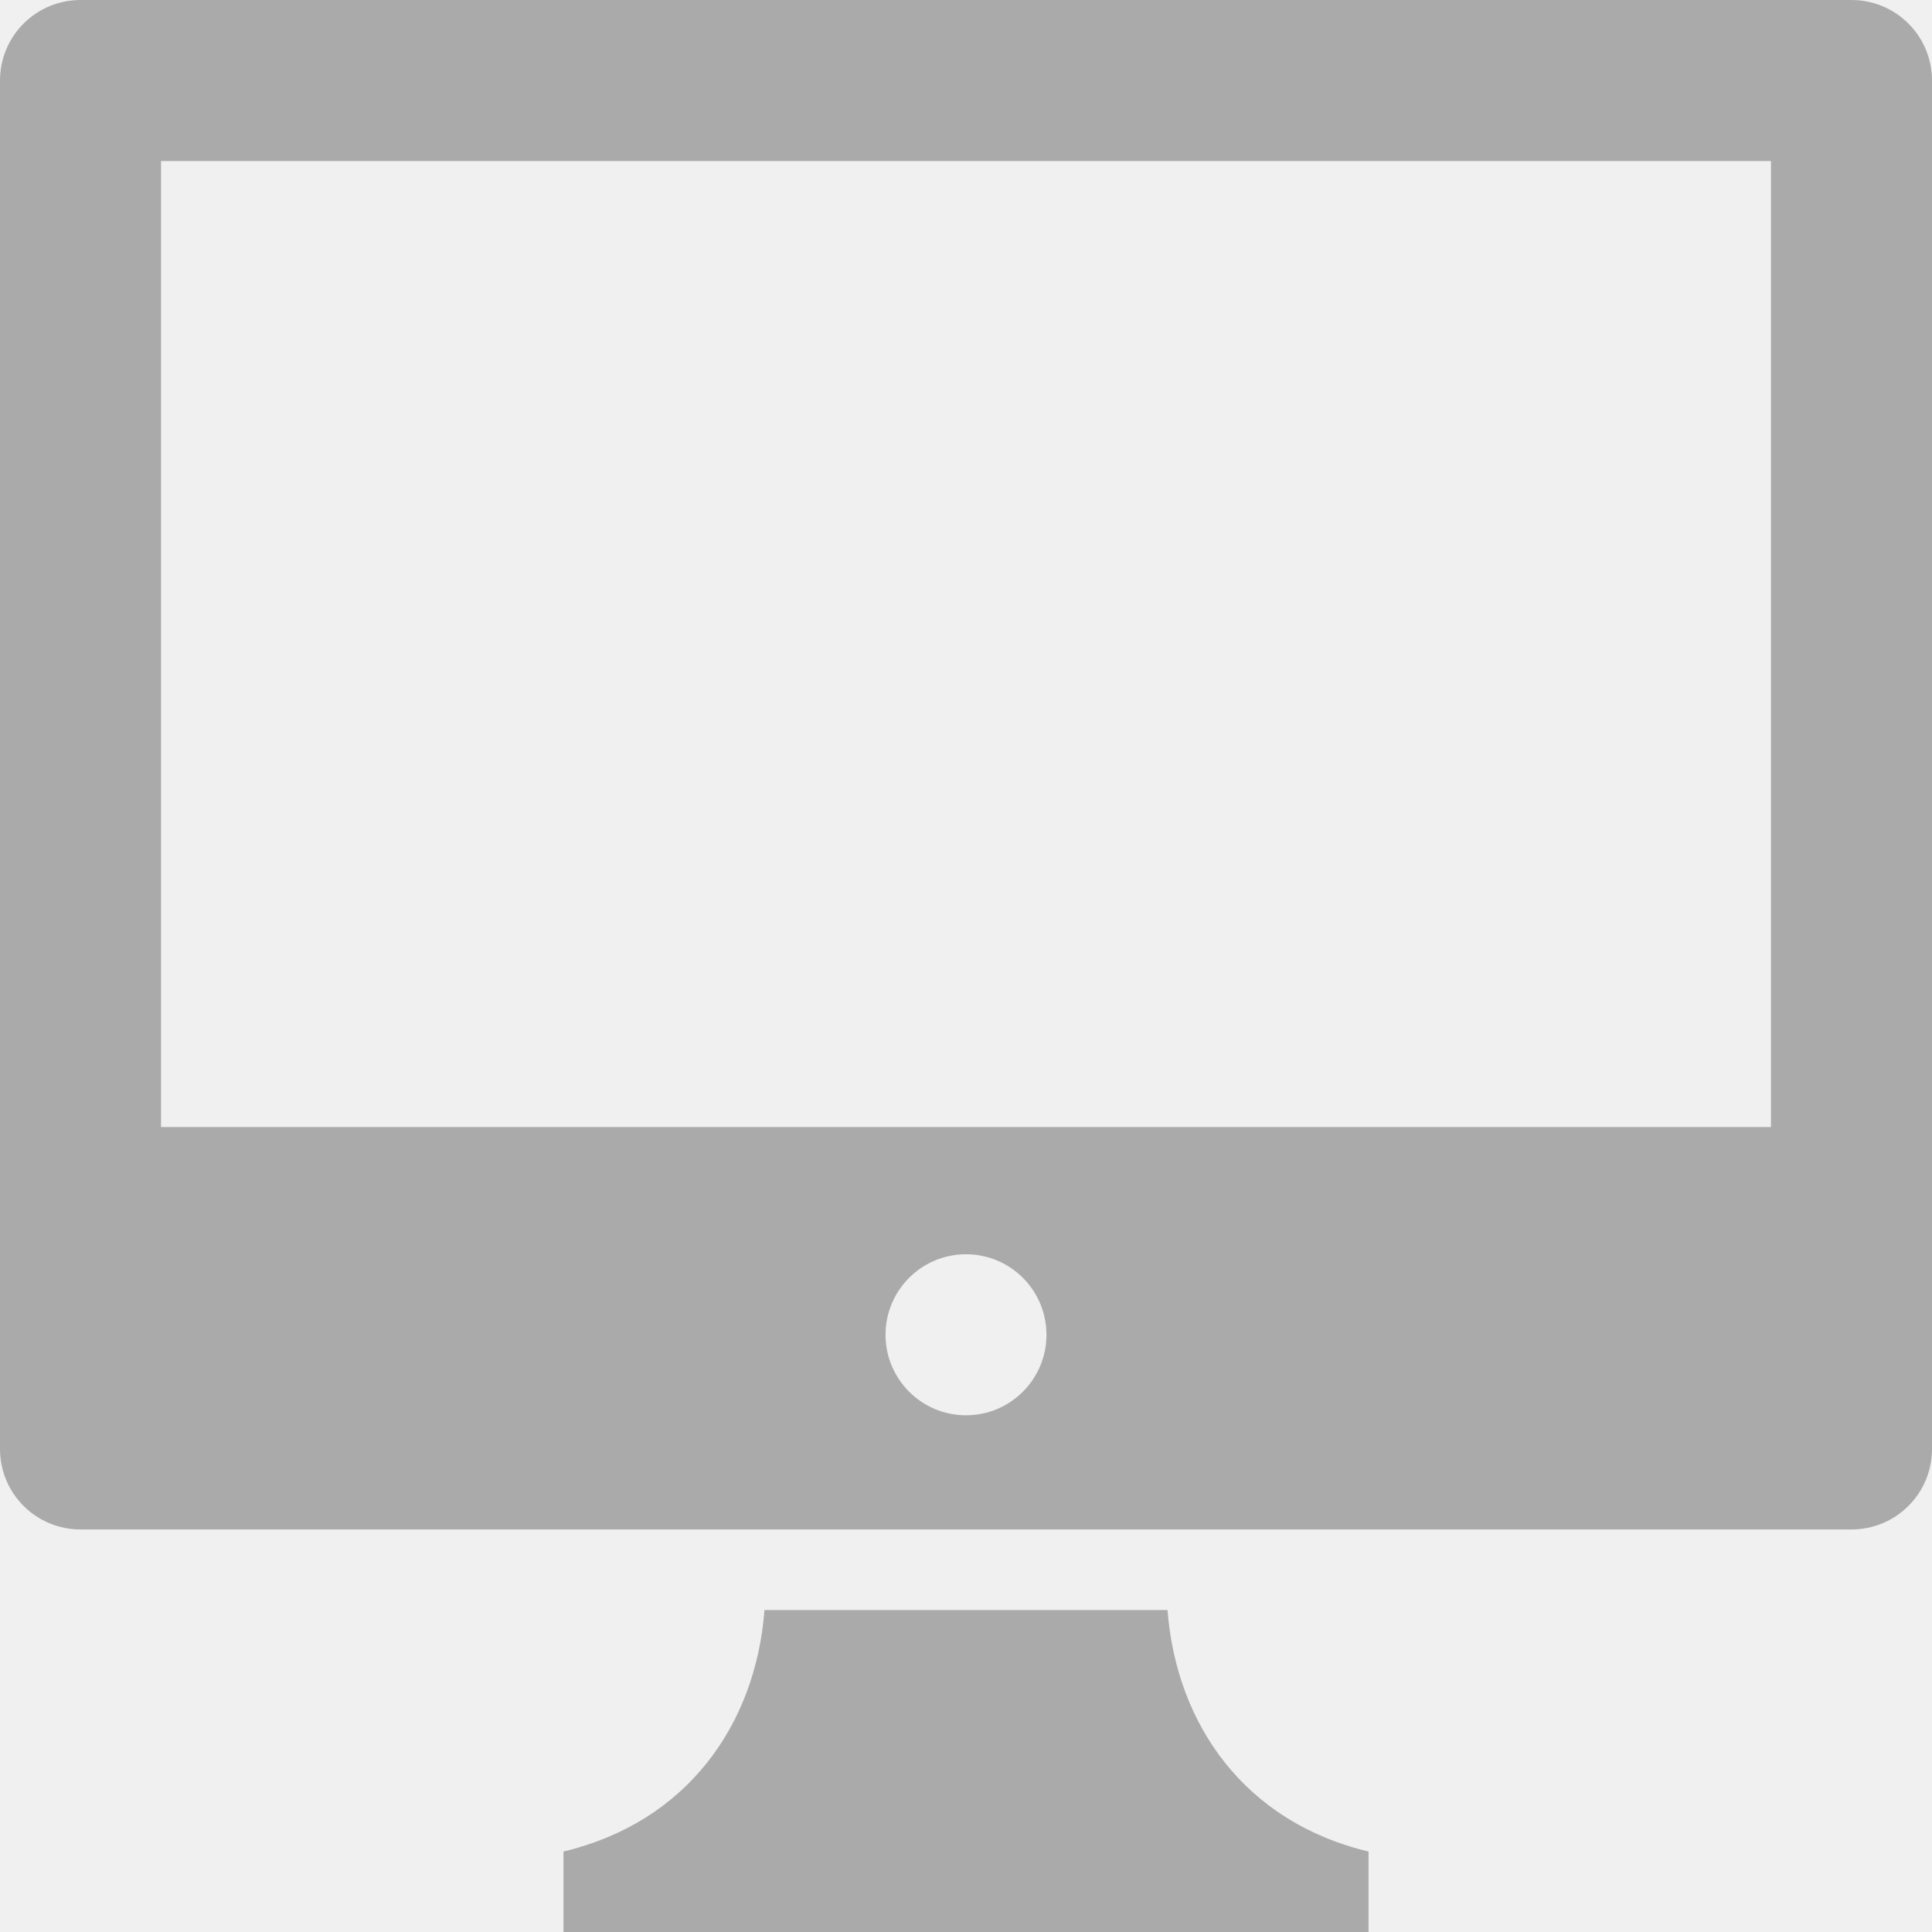
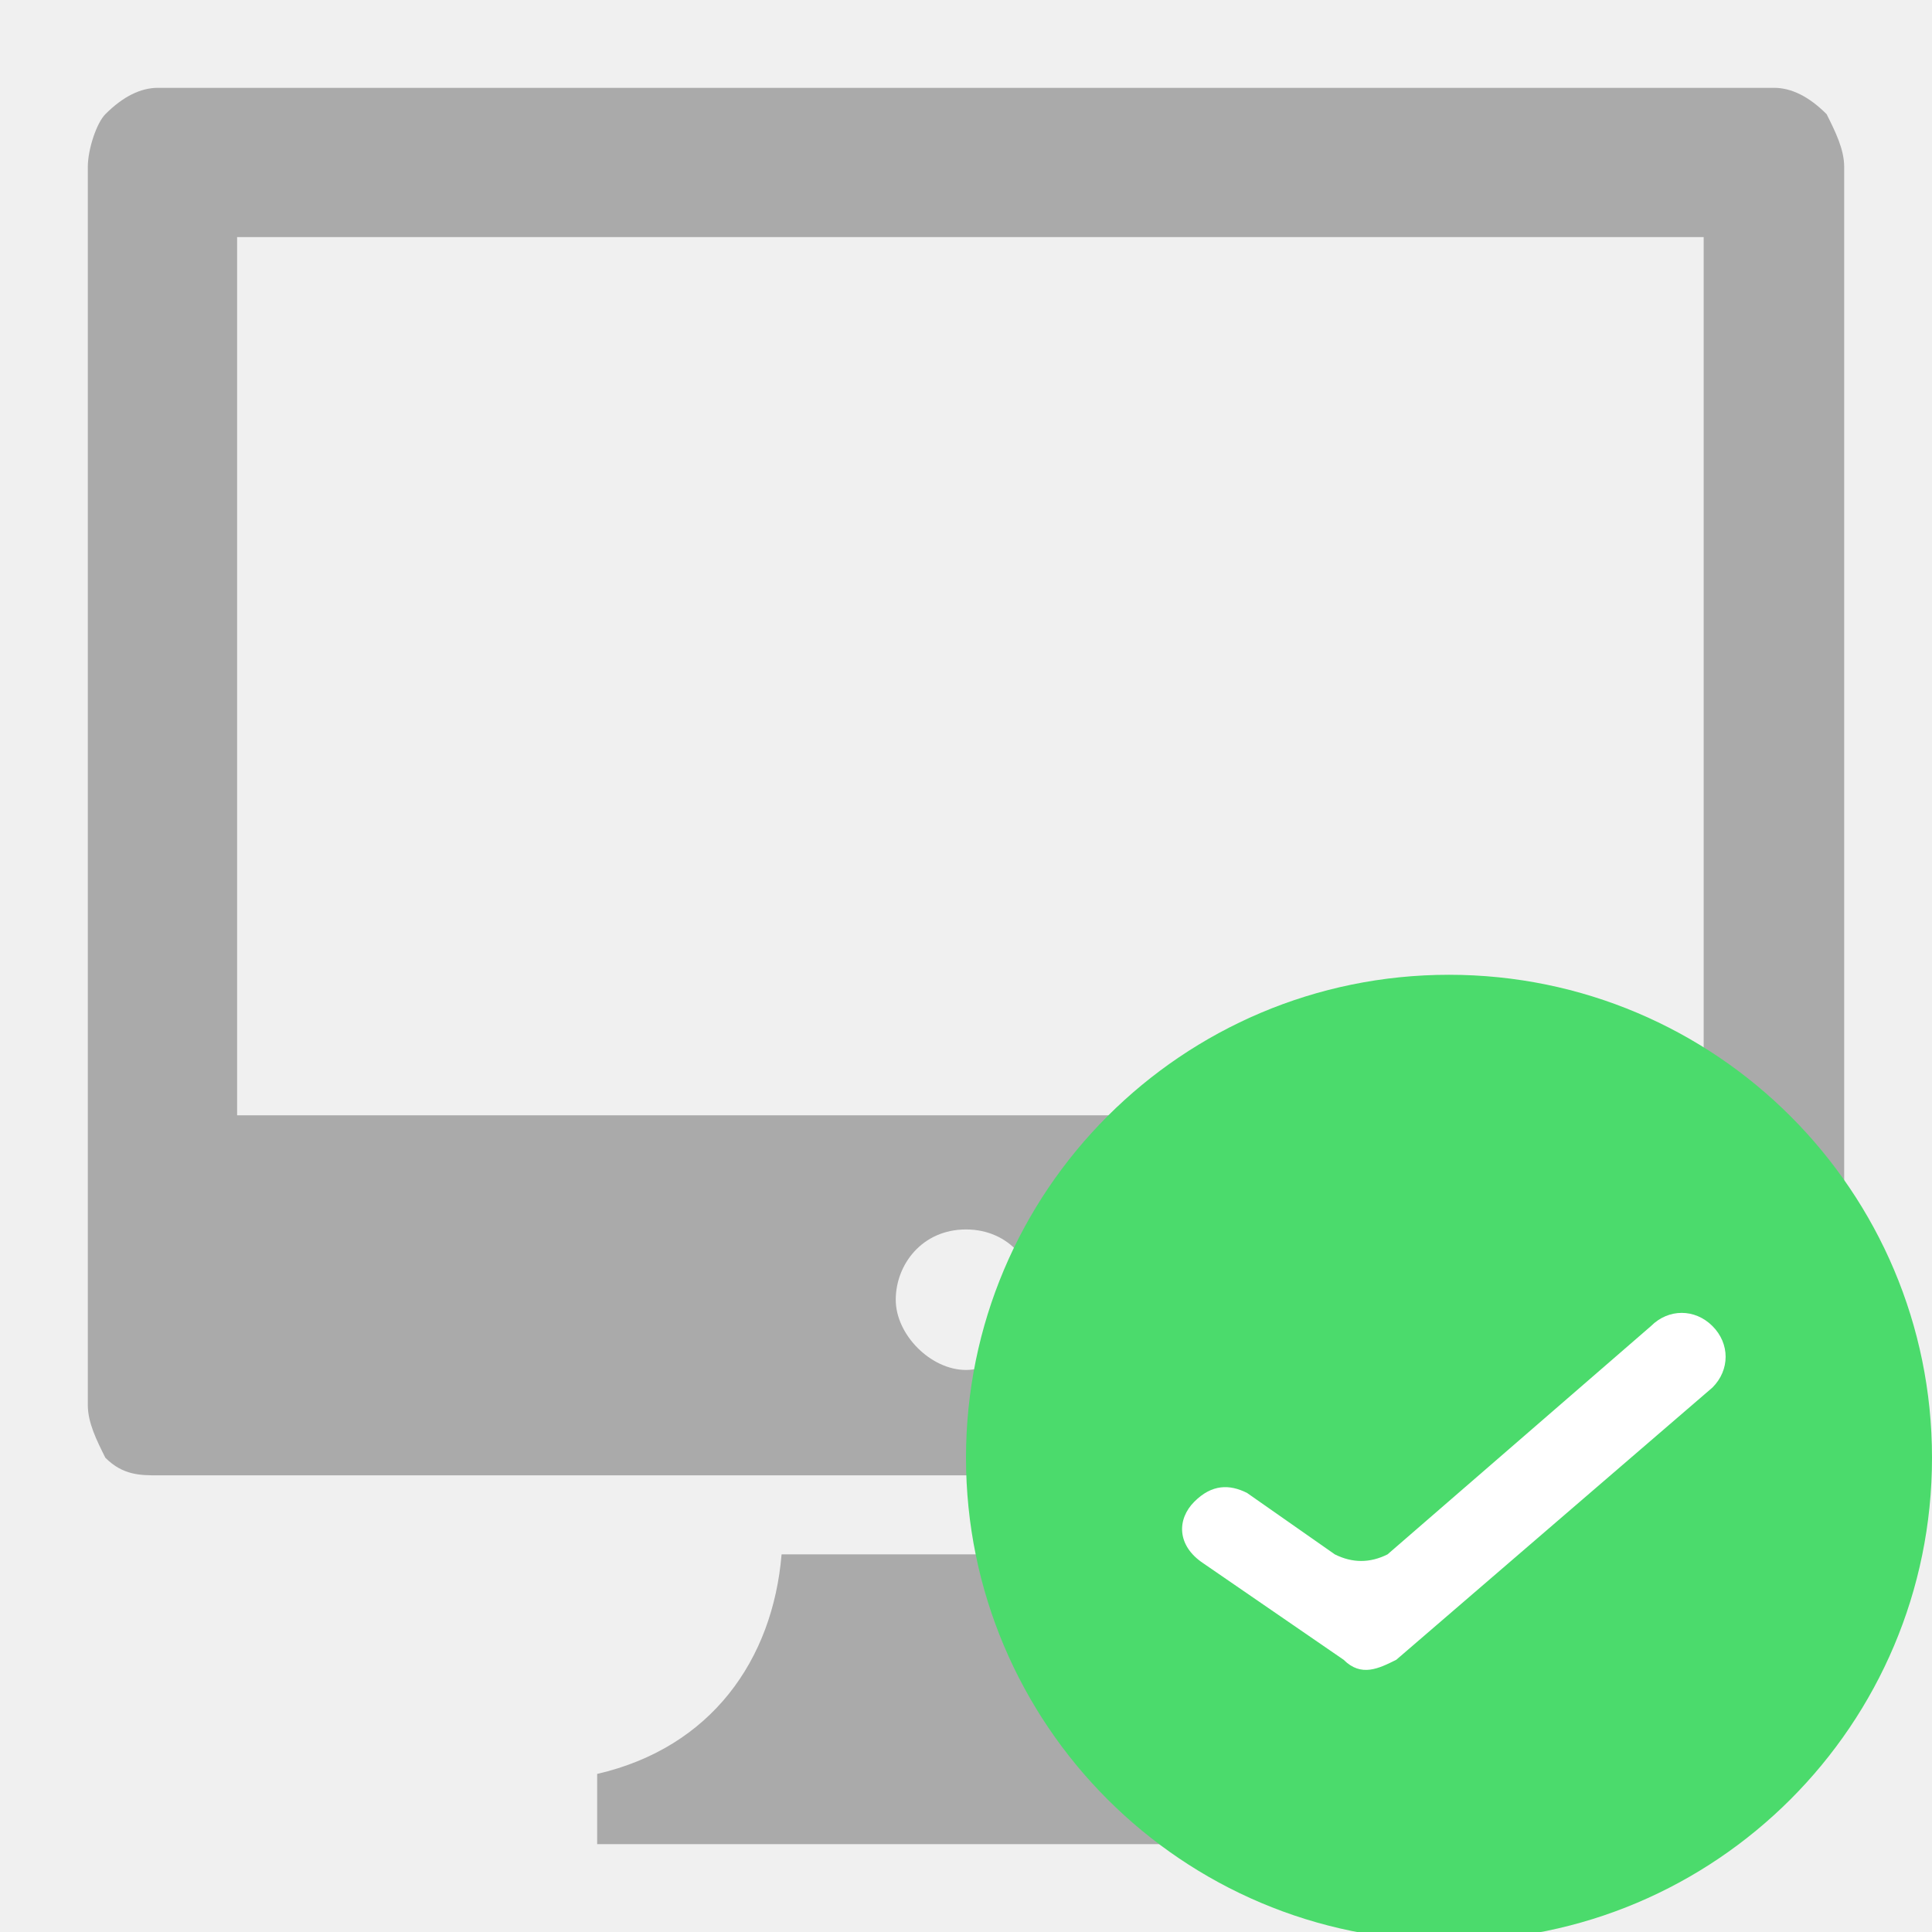
- <svg xmlns="http://www.w3.org/2000/svg" width="20" height="20" viewBox="0 0 20 20" fill="none">
-   <path d="M14.167 20L5.833 20L5.833 19.167C7.111 18.862 7.822 17.857 7.914 16.667L12.086 16.667C12.178 17.856 12.889 18.862 14.167 19.167L14.167 20ZM19.167 15.833C19.387 15.833 19.6 15.746 19.756 15.589C19.913 15.433 20 15.221 20 15L20 0.833C20 0.613 19.913 0.4 19.756 0.244C19.6 0.087 19.387 2.48353e-08 19.167 2.48353e-08L0.833 2.48353e-08C0.613 2.48353e-08 0.4 0.087 0.244 0.244C0.087 0.4 2.48353e-08 0.613 2.48353e-08 0.833L2.48353e-08 15C2.48353e-08 15.221 0.087 15.433 0.244 15.589C0.4 15.746 0.613 15.833 0.833 15.833L19.167 15.833ZM10 12.984C10.46 12.984 10.833 13.357 10.833 13.818C10.833 14.277 10.46 14.651 10 14.651C9.54 14.651 9.167 14.277 9.167 13.818C9.167 13.357 9.54 12.984 10 12.984ZM18.333 1.667L1.667 1.667L1.667 11.667L18.333 11.667L18.333 1.667Z" fill-rule="evenodd" fill="#AAAAAA">
-     </path>
+ <svg xmlns="http://www.w3.org/2000/svg" version="1.1" x="0px" y="0px" viewBox="0 0 22 22" style="enable-background:new 0 0 22 22;" xml:space="preserve">
+   <style type="text/css">
+ 	.st0{fill-rule:evenodd;clip-rule:evenodd;fill:#AAAAAA;}
+ 	.st1{fill:#4BDB6C;}
+ 	.st2{fill:#FFFFFF;}
+ 	.st3{fill:none;}
+ </style>
+   <g id="图层_1">
+     <path class="st0" d="M15.2,21H6.8v-0.8c1.3-0.3,2-1.3,2.1-2.5h4.2c0.1,1.2,0.8,2.2,2.1,2.5V21z M20.2,16.9c0.2,0,0.4-0.1,0.6-0.2   c0.2-0.2,0.2-0.4,0.2-0.6V1.9c0-0.2-0.1-0.4-0.2-0.6C20.6,1.1,20.4,1,20.2,1H1.8C1.6,1,1.4,1.1,1.2,1.3C1.1,1.4,1,1.7,1,1.9V16   c0,0.2,0.1,0.4,0.2,0.6c0.2,0.2,0.4,0.2,0.6,0.2H20.2z M11,14c0.5,0,0.8,0.4,0.8,0.8s-0.4,0.8-0.8,0.8s-0.8-0.4-0.8-0.8   S10.5,14,11,14z M19.3,2.7H2.7v10h16.7V2.7z" />
+   </g>
+   <g id="图层_2">
+     <ellipse class="st1" cx="16.5" cy="16.6" rx="5.5" ry="5.5" />
+     <path class="st2" d="M18.8,15.1c0.2-0.2,0.5-0.2,0.7,0c0.2,0.2,0.2,0.5,0,0.7l-3.6,3.1c-0.2,0.1-0.4,0.2-0.6,0l-1.6-1.1   c-0.3-0.2-0.3-0.5-0.1-0.7c0.2-0.2,0.4-0.2,0.6-0.1l1,0.7c0.2,0.1,0.4,0.1,0.6,0L18.8,15.1z" />
+     <path class="st3" d="M13.9,17.5l1.6,1.1l-0.2,0.3l0.2-0.3l-0.2,0.3l0.2-0.3c0,0,0,0,0.1,0l0.3,0.3l-0.3-0.3l3.6-3.1l0,0   c0,0,0-0.1,0-0.1l0,0l0,0c0,0-0.1,0-0.1,0l0,0L16.1,18l0,0l0,0c-0.2,0.1-0.3,0.2-0.5,0.2s-0.4,0-0.6-0.2l0.2-0.3L15,18.1l-1-0.7   l0.2-0.3L14,17.4l0.2-0.3L14,17.4C14,17.4,13.9,17.4,13.9,17.5L13.9,17.5C13.9,17.4,13.9,17.5,13.9,17.5l-0.2,0.3L13.9,17.5z    M13.5,18.2L13.5,18.2c-0.5-0.3-0.5-1-0.1-1.4l0.3,0.3l-0.3-0.3c0.2-0.2,0.3-0.2,0.6-0.3c0.2,0,0.4,0,0.6,0.2l0,0l0,0l1,0.7l0,0   c0,0,0,0,0.1,0l0.3,0.3l-0.3-0.3l0.3,0.3l-0.3-0.3l2.9-2.7l0.3,0.3l-0.3-0.3c0.2-0.2,0.4-0.2,0.6-0.2c0.2,0,0.4,0.1,0.6,0.3   l-0.3,0.3l0.3-0.3l-0.3,0.3l0.3-0.3c0.4,0.4,0.4,1,0,1.3l-0.3-0.3l0.3,0.3l-3.6,3.1h0c-0.2,0.1-0.3,0.2-0.5,0.2   c-0.2,0-0.4,0-0.5-0.2l0,0l0,0L13.5,18.2z" />
+   </g>
</svg>
